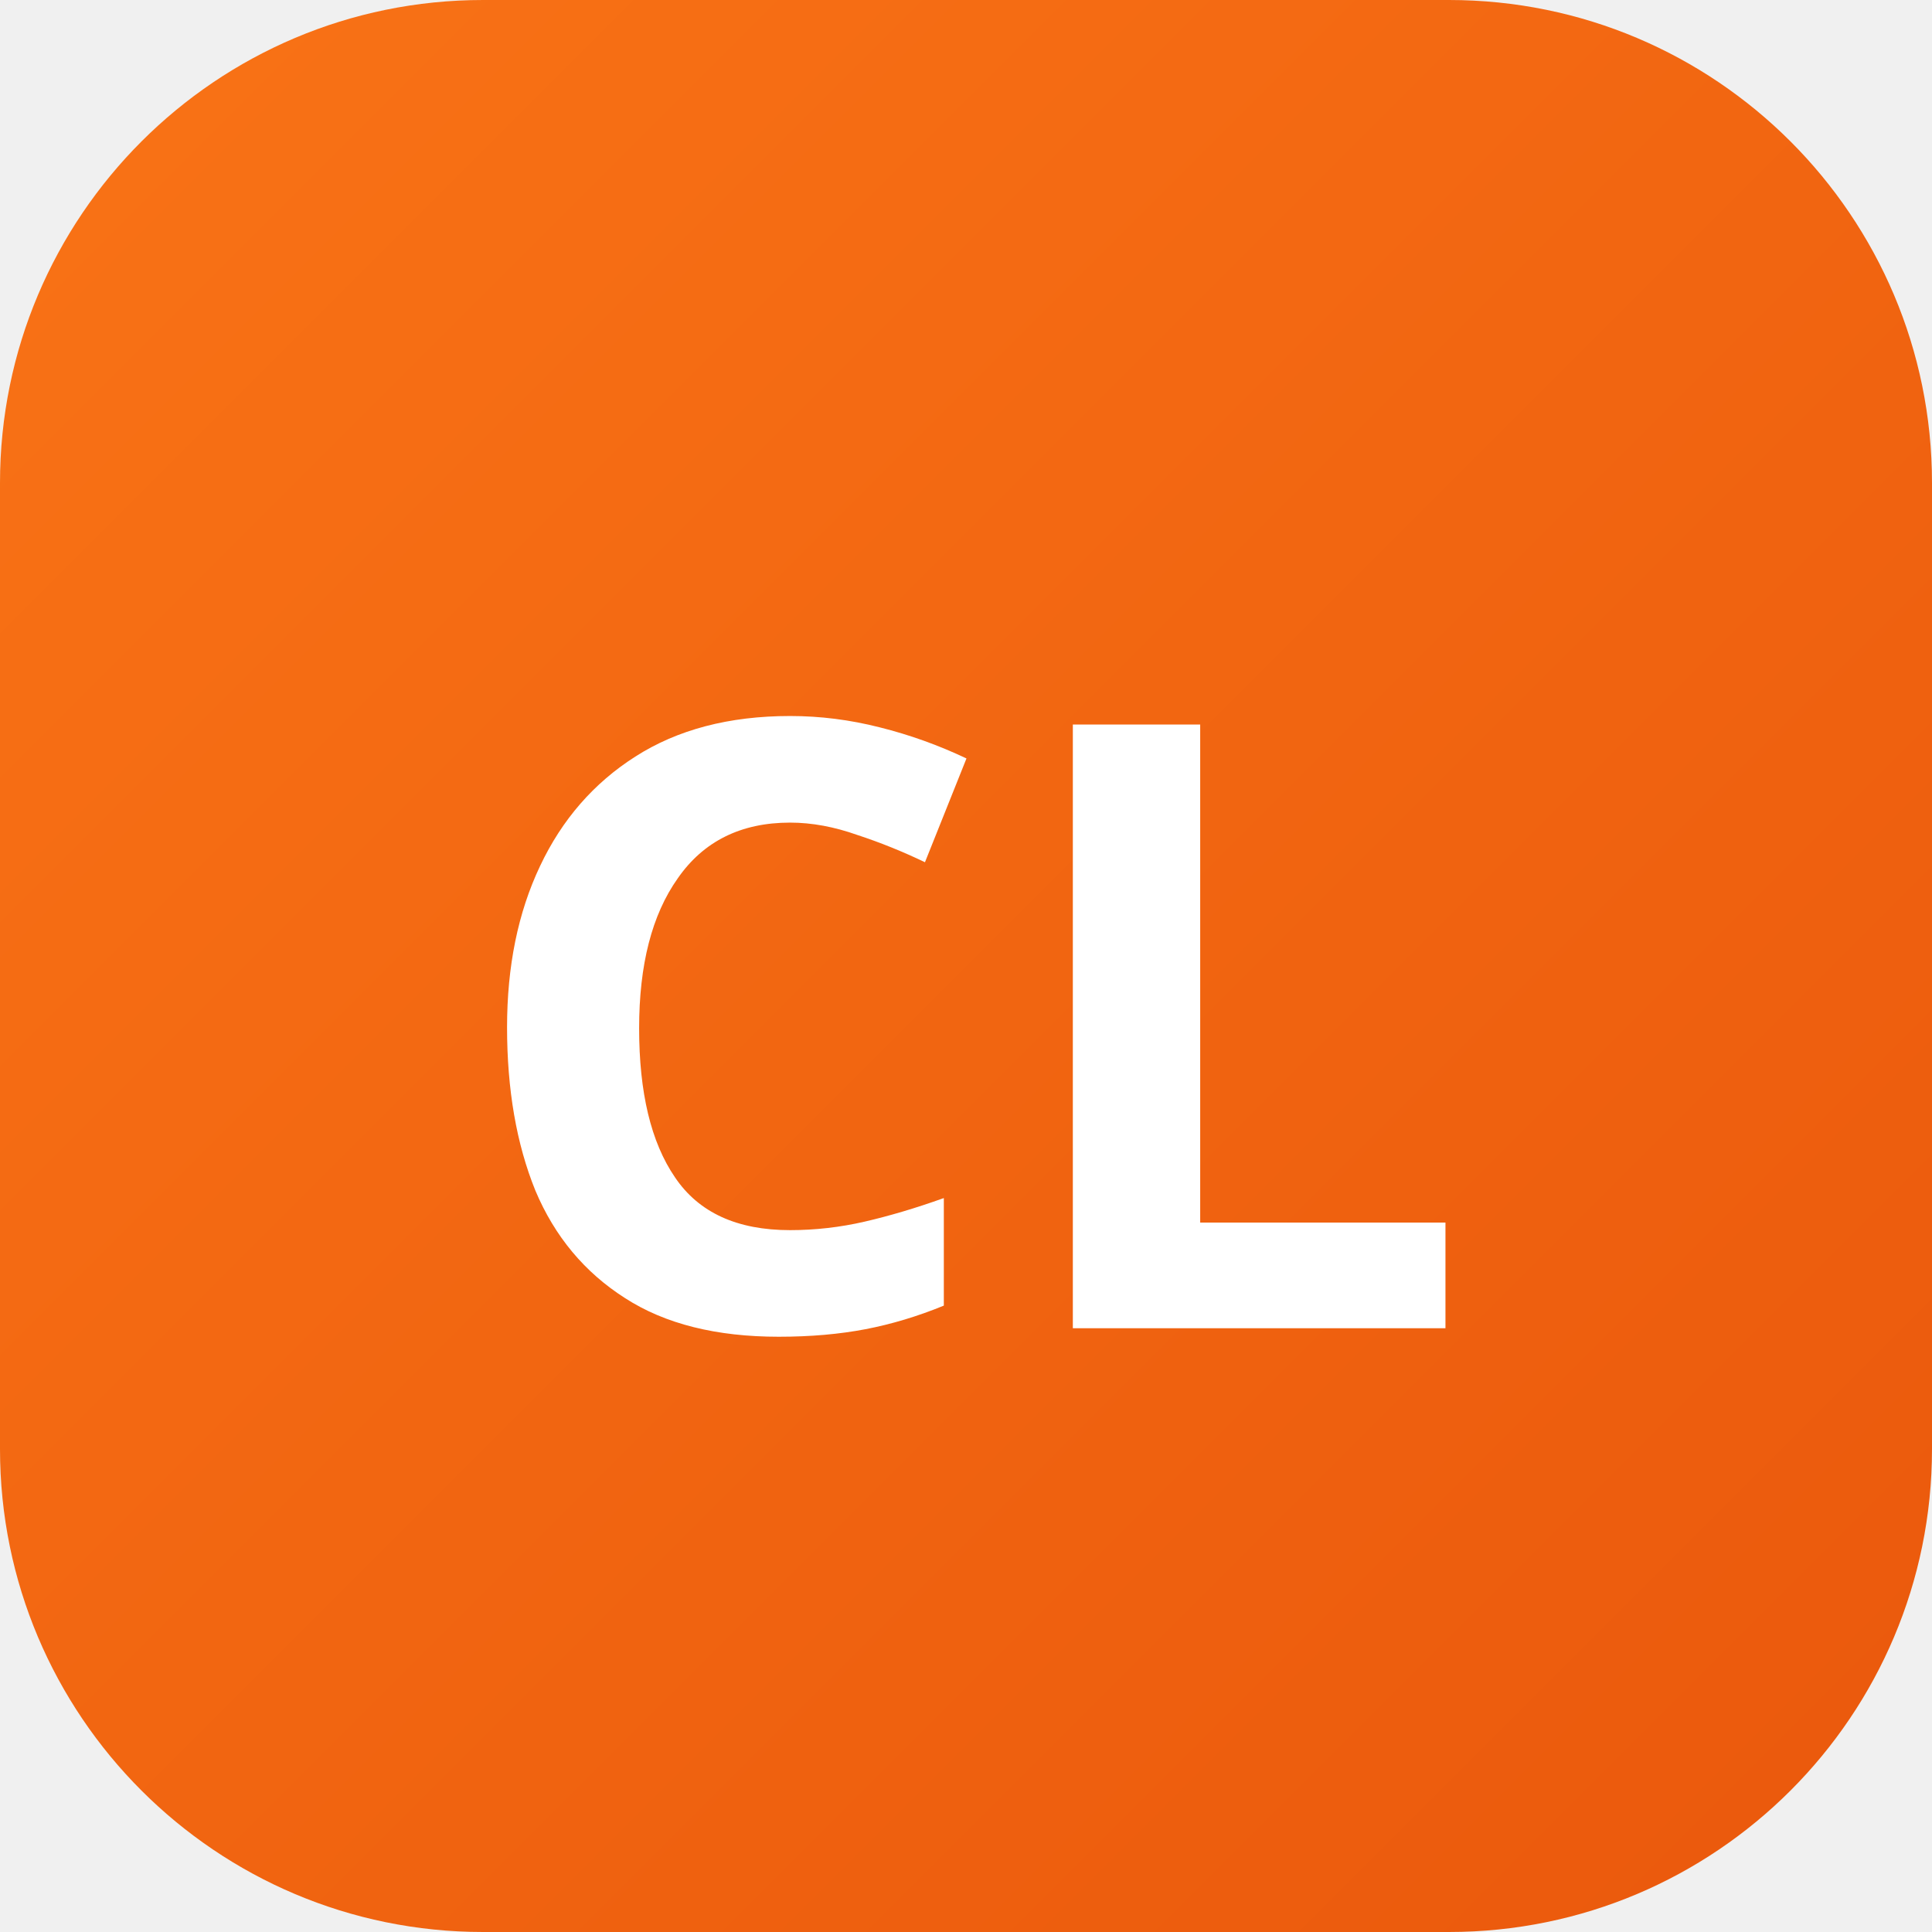
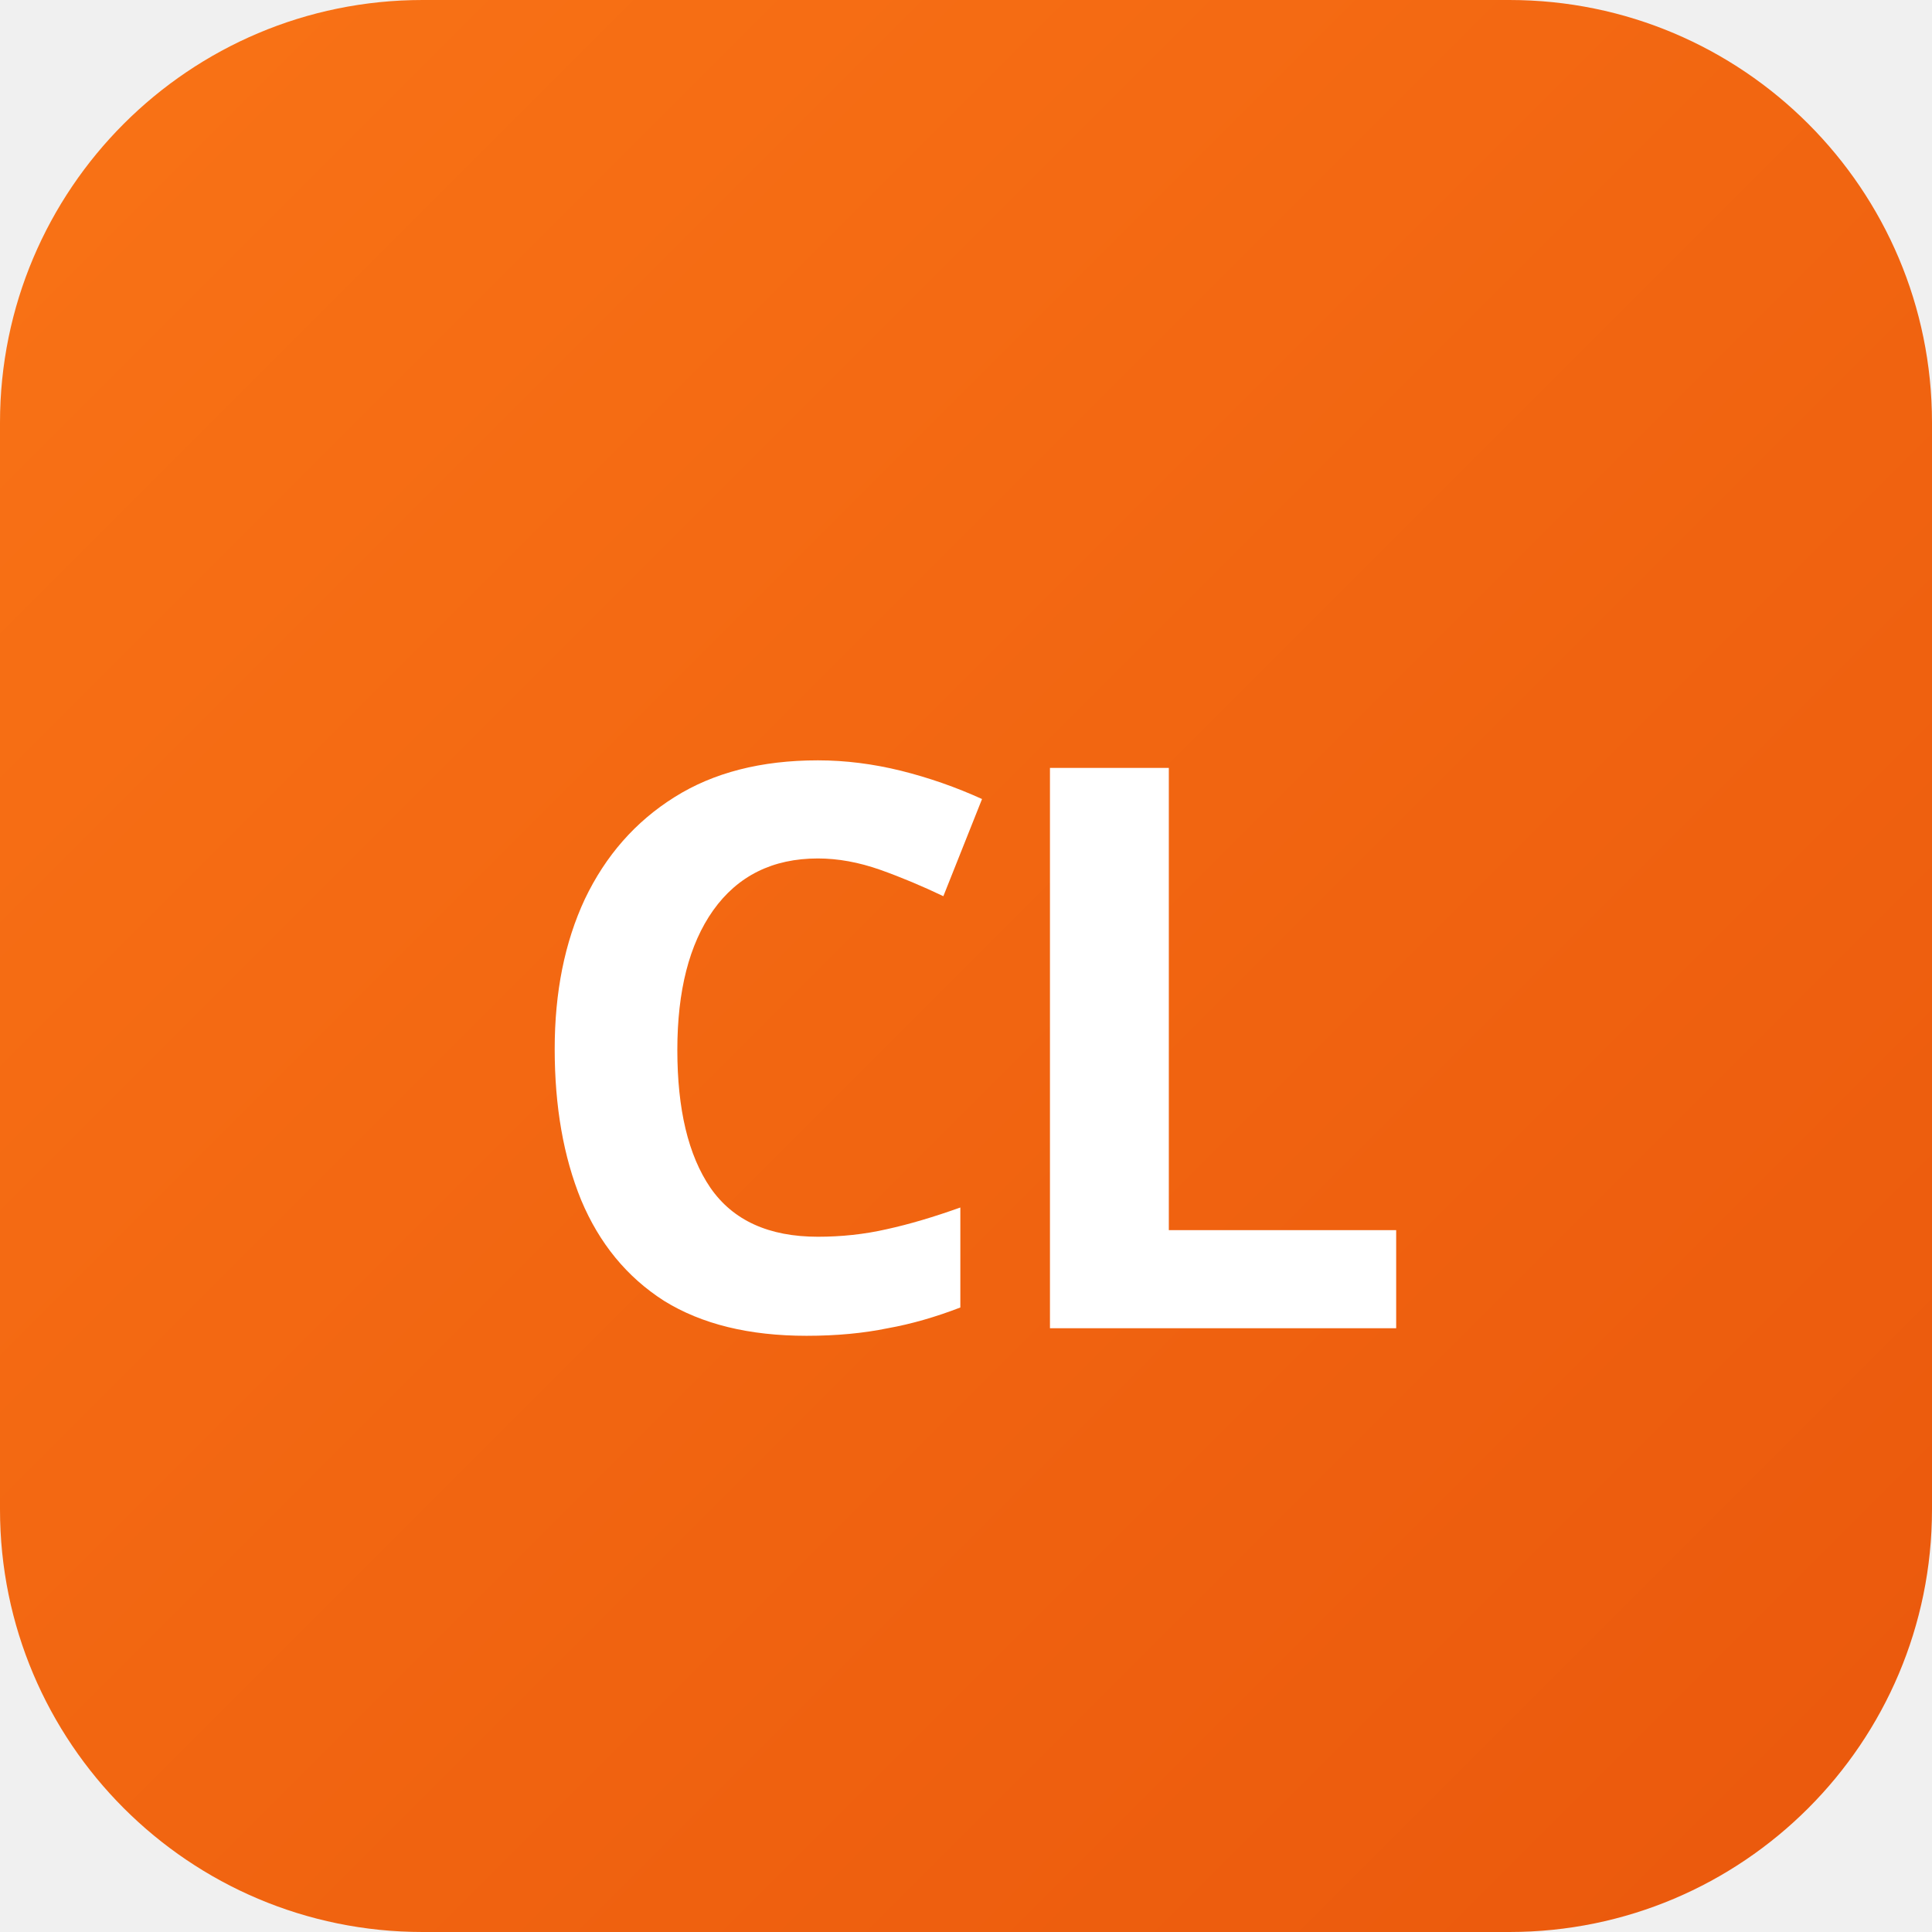
<svg xmlns="http://www.w3.org/2000/svg" width="32" height="32" viewBox="0 0 32 32">
-   <rect width="32" height="32" rx="8" fill="url(#grad)" />
  <defs>
-     <linearGradient id="grad" x1="0%" y1="0%" x2="100%" y2="100%">
-       <stop offset="0%" style="stop-color:#f97316" />
-       <stop offset="100%" style="stop-color:#ea580c" />
+     <linearGradient id="g" x1="0%" y1="0%" x2="100%" y2="100%">
+       <stop offset="0%" stop-color="#f97316" />
+       <stop offset="100%" stop-color="#ea580c" />
    </linearGradient>
  </defs>
-   <text x="16" y="22" text-anchor="middle" font-family="Arial Black, sans-serif" font-weight="900" font-size="14" fill="white">CL</text>
+   <rect width="32" height="32" rx="7" fill="url(#g)" />
+   <text x="16" y="22" text-anchor="middle" font-family="Arial Black,sans-serif" font-weight="900" font-size="13" fill="white" letter-spacing="-0.5">CL</text>
</svg>
